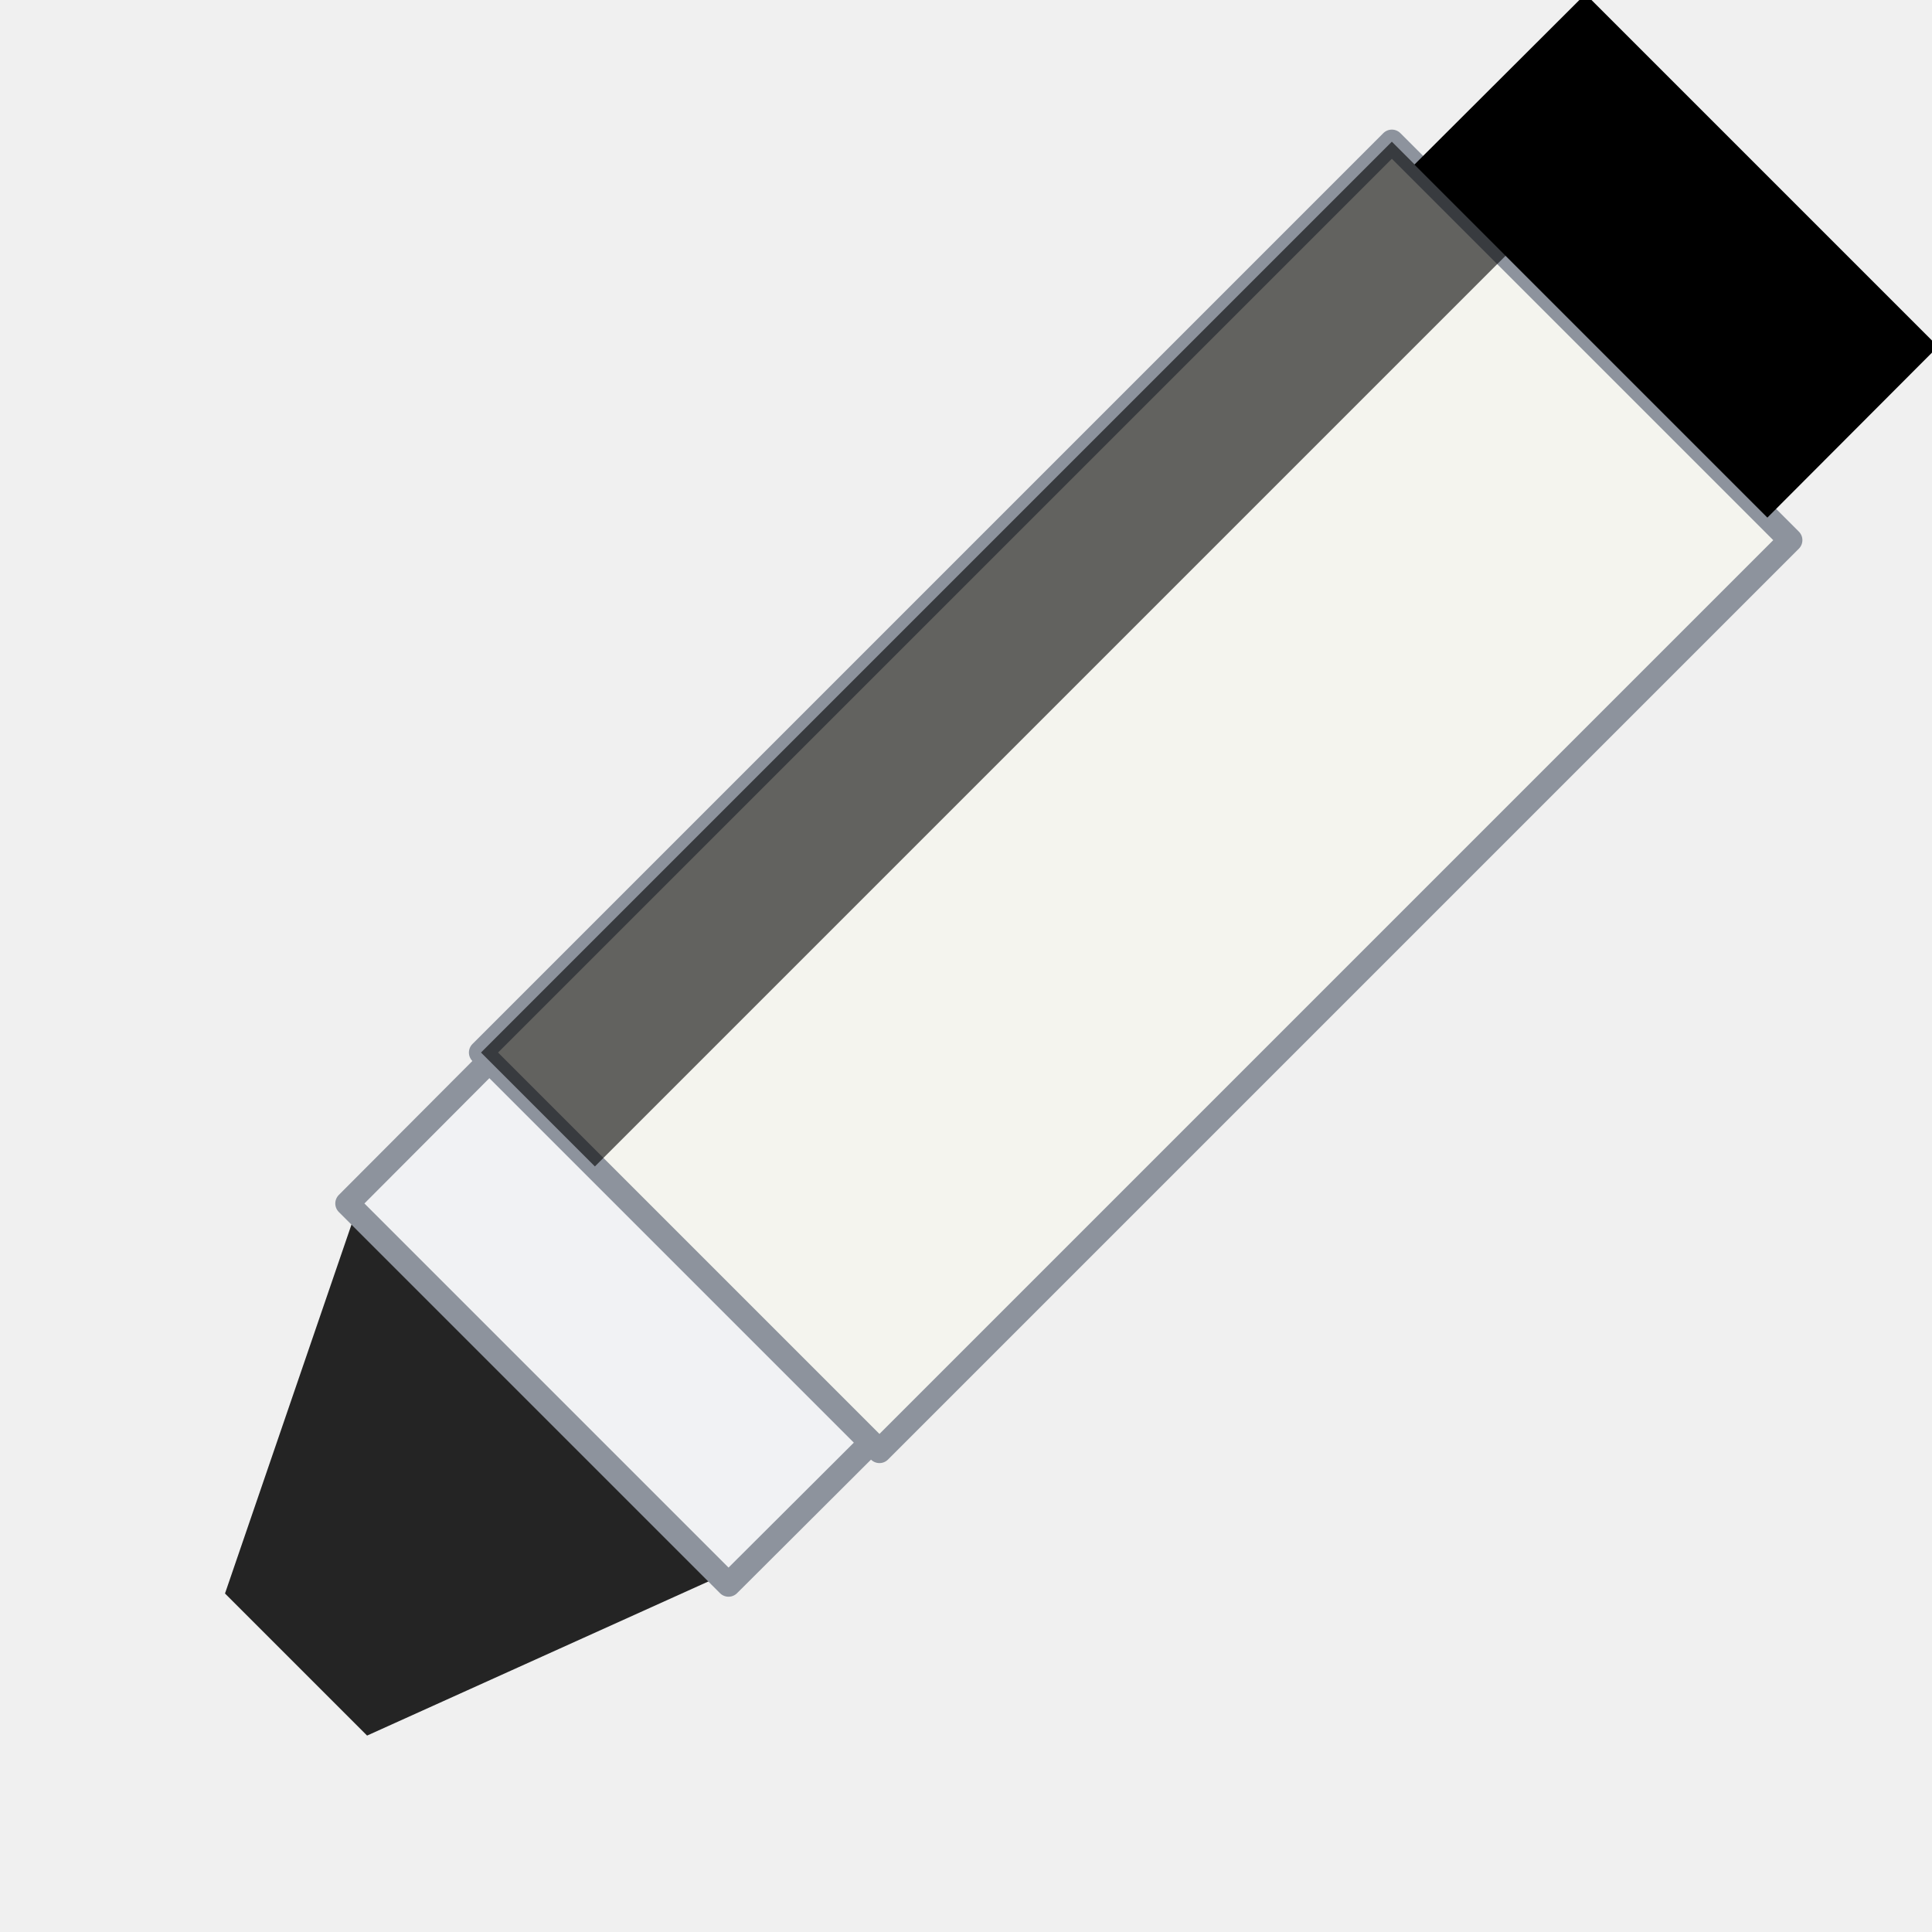
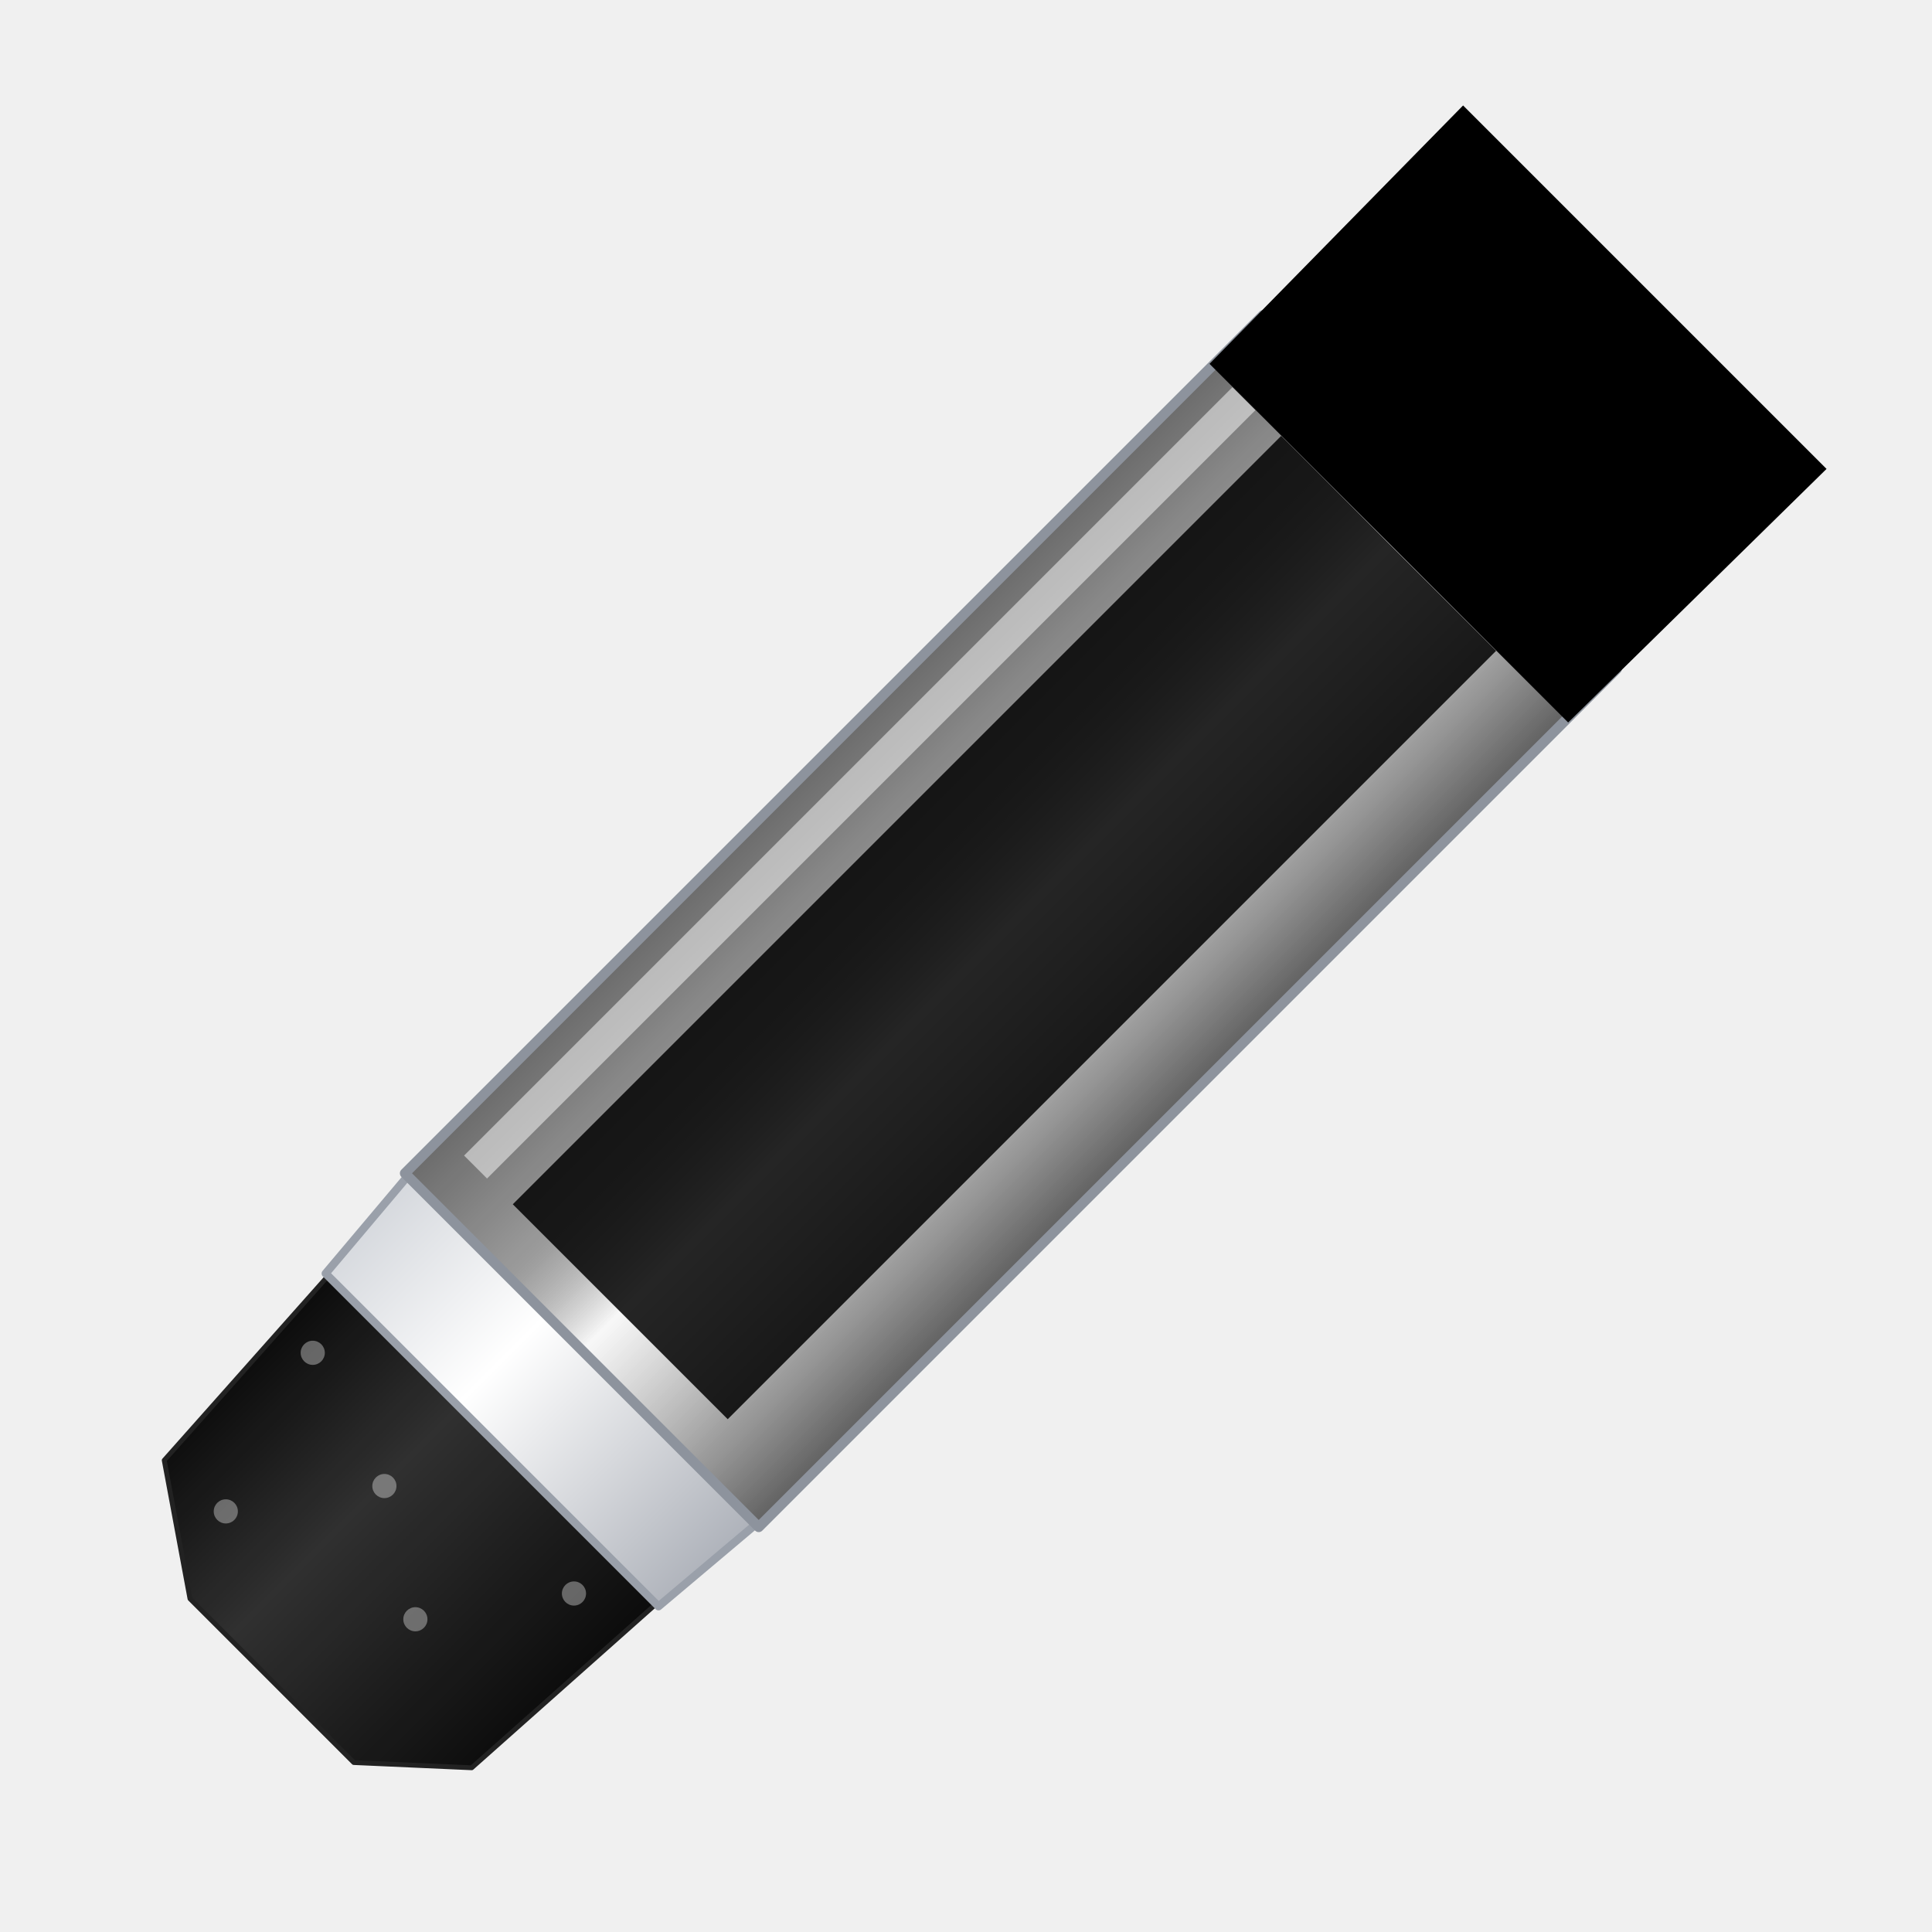
<svg xmlns="http://www.w3.org/2000/svg" viewBox="0 0 48 48" width="48" height="48">
-   <polygon points="5.59,39.59 8.84,30.11 17.89,39.16 9.12,43.12" fill="currentColor" opacity="0.85" />
-   <polygon points="8.63,29.9 12.16,26.36 21.64,35.84 18.1,39.37" fill="#f1f2f4" stroke="#8d939d" stroke-width="0.6" stroke-linejoin="round" />
-   <polygon points="11.95,26.15 34.58,3.52 44.48,13.42 21.85,36.05" fill="#f4f4ee" stroke="#8d939d" stroke-width="0.6" stroke-linejoin="round" />
-   <polygon points="11.95,26.15 34.58,3.52 37.41,6.35 14.78,28.98" fill="currentColor" opacity="0.6" />
-   <polygon points="35.14,4.09 39.39,-0.15 48.15,8.61 43.91,12.86" fill="currentColor" />
+   <defs>
+     <linearGradient id="g1" gradientUnits="userSpaceOnUse" x1="5.29" y1="34.56" x2="13.44" y2="42.71">
+       <stop offset="0" stop-color="currentColor" data-shade="-0.15" stop-opacity="0.95" />
+       <stop offset="0.4" stop-color="currentColor" data-shade="0.25" stop-opacity="0.8" />
+       <stop offset="1" stop-color="currentColor" data-shade="-0.25" stop-opacity="0.95" />
+     </linearGradient>
+     <linearGradient id="g2" gradientUnits="userSpaceOnUse" x1="9.01" y1="30.33" x2="17.67" y2="38.99">
+       <stop offset="0" stop-color="#d5d8dd" />
+       <stop offset="0.4" stop-color="#ffffff" />
+       <stop offset="1" stop-color="#aeb2ba" />
+     </linearGradient>
+     <linearGradient id="g3" gradientUnits="userSpaceOnUse" x1="20.56" y1="18.65" x2="29.35" y2="27.44">
+       <stop offset="0" stop-color="currentColor" data-shade="-0.1" stop-opacity="0.55" />
+       <stop offset="0.3" stop-color="currentColor" data-shade="0.5" stop-opacity="0.35" />
+       <stop offset="0.5" stop-color="#ffffff" stop-opacity="0.5" />
+       <stop offset="1" stop-color="currentColor" data-shade="-0.2" stop-opacity="0.6" />
+     </linearGradient>
+     <linearGradient id="g4" gradientUnits="userSpaceOnUse" x1="22.28" y1="20.37" x2="27.63" y2="25.72">
+       <stop offset="0" stop-color="currentColor" data-shade="-0.3" />
+       <stop offset="0.3" stop-color="currentColor" data-shade="0.05" />
+       <stop offset="0.45" stop-color="currentColor" data-shade="0.4" />
+       <stop offset="0.7" stop-color="currentColor" data-shade="-0.05" />
+       <stop offset="1" stop-color="currentColor" data-shade="-0.4" />
+     </linearGradient>
+     <linearGradient id="g5" gradientUnits="userSpaceOnUse" x1="33.16" y1="5.8" x2="42.2" y2="14.84">
+       <stop offset="0" stop-color="currentColor" data-shade="-0.5" />
+       <stop offset="0.35" stop-color="currentColor" data-shade="0" />
+       <stop offset="0.5" stop-color="currentColor" data-shade="0.35" />
+       <stop offset="1" stop-color="currentColor" data-shade="-0.55" />
+     </linearGradient>
+   </defs>
+   <path d="M 4.72,39.72 L 4.08,36.28 L 8.15,31.7 L 16.3,39.85 L 11.72,43.92 L 8.79,43.79 Z" fill="url(#g1)" stroke="#222" stroke-width="0.12" stroke-linejoin="round" />
+   <circle cx="5.61" cy="37.55" r="0.3" fill="#ffffff" opacity="0.35" />
+   <circle cx="10.32" cy="40.23" r="0.3" fill="#ffffff" opacity="0.35" />
+   <circle cx="9.55" cy="36.92" r="0.3" fill="#ffffff" opacity="0.35" />
+   <circle cx="14.26" cy="39.59" r="0.3" fill="#ffffff" opacity="0.35" />
+   <circle cx="7.77" cy="33.61" r="0.3" fill="#ffffff" opacity="0.35" />
+   <polygon points="8.09,31.64 10.13,29.22 18.78,37.87 16.36,39.91" fill="url(#g2)" stroke="#9aa0aa" stroke-width="0.2" stroke-linejoin="round" />
+   <polygon points="10.06,29.15 31.38,7.83 40.17,16.62 18.85,37.94" fill="url(#g3)" stroke="#8d939d" stroke-width="0.25" stroke-linejoin="round" />
+   <polygon points="12.74,29.92 31.83,10.83 37.17,16.17 18.08,35.26" fill="url(#g4)" opacity="0.85" />
+   <polygon points="11.53,28.71 30.62,9.62 31.19,10.19 12.1,29.28" fill="#ffffff" opacity="0.5" />
+   <polygon points="30.05,9.04 36.35,2.62 45.38,11.65 38.96,17.95" fill="url(#g5)" />
+   <line x1="31.51" y1="7.96" x2="40.04" y2="16.49" stroke="#000000" stroke-width="0.4" stroke-linecap="round" opacity="0.22" />
+   <line x1="32.78" y1="6.69" x2="41.31" y2="15.22" stroke="#000000" stroke-width="0.4" stroke-linecap="round" opacity="0.22" />
+   <line x1="34.06" y1="5.42" x2="42.58" y2="13.94" stroke="#000000" stroke-width="0.4" stroke-linecap="round" opacity="0.22" />
+   <line x1="35.33" y1="4.14" x2="43.86" y2="12.67" stroke="#000000" stroke-width="0.4" stroke-linecap="round" opacity="0.22" />
</svg>
